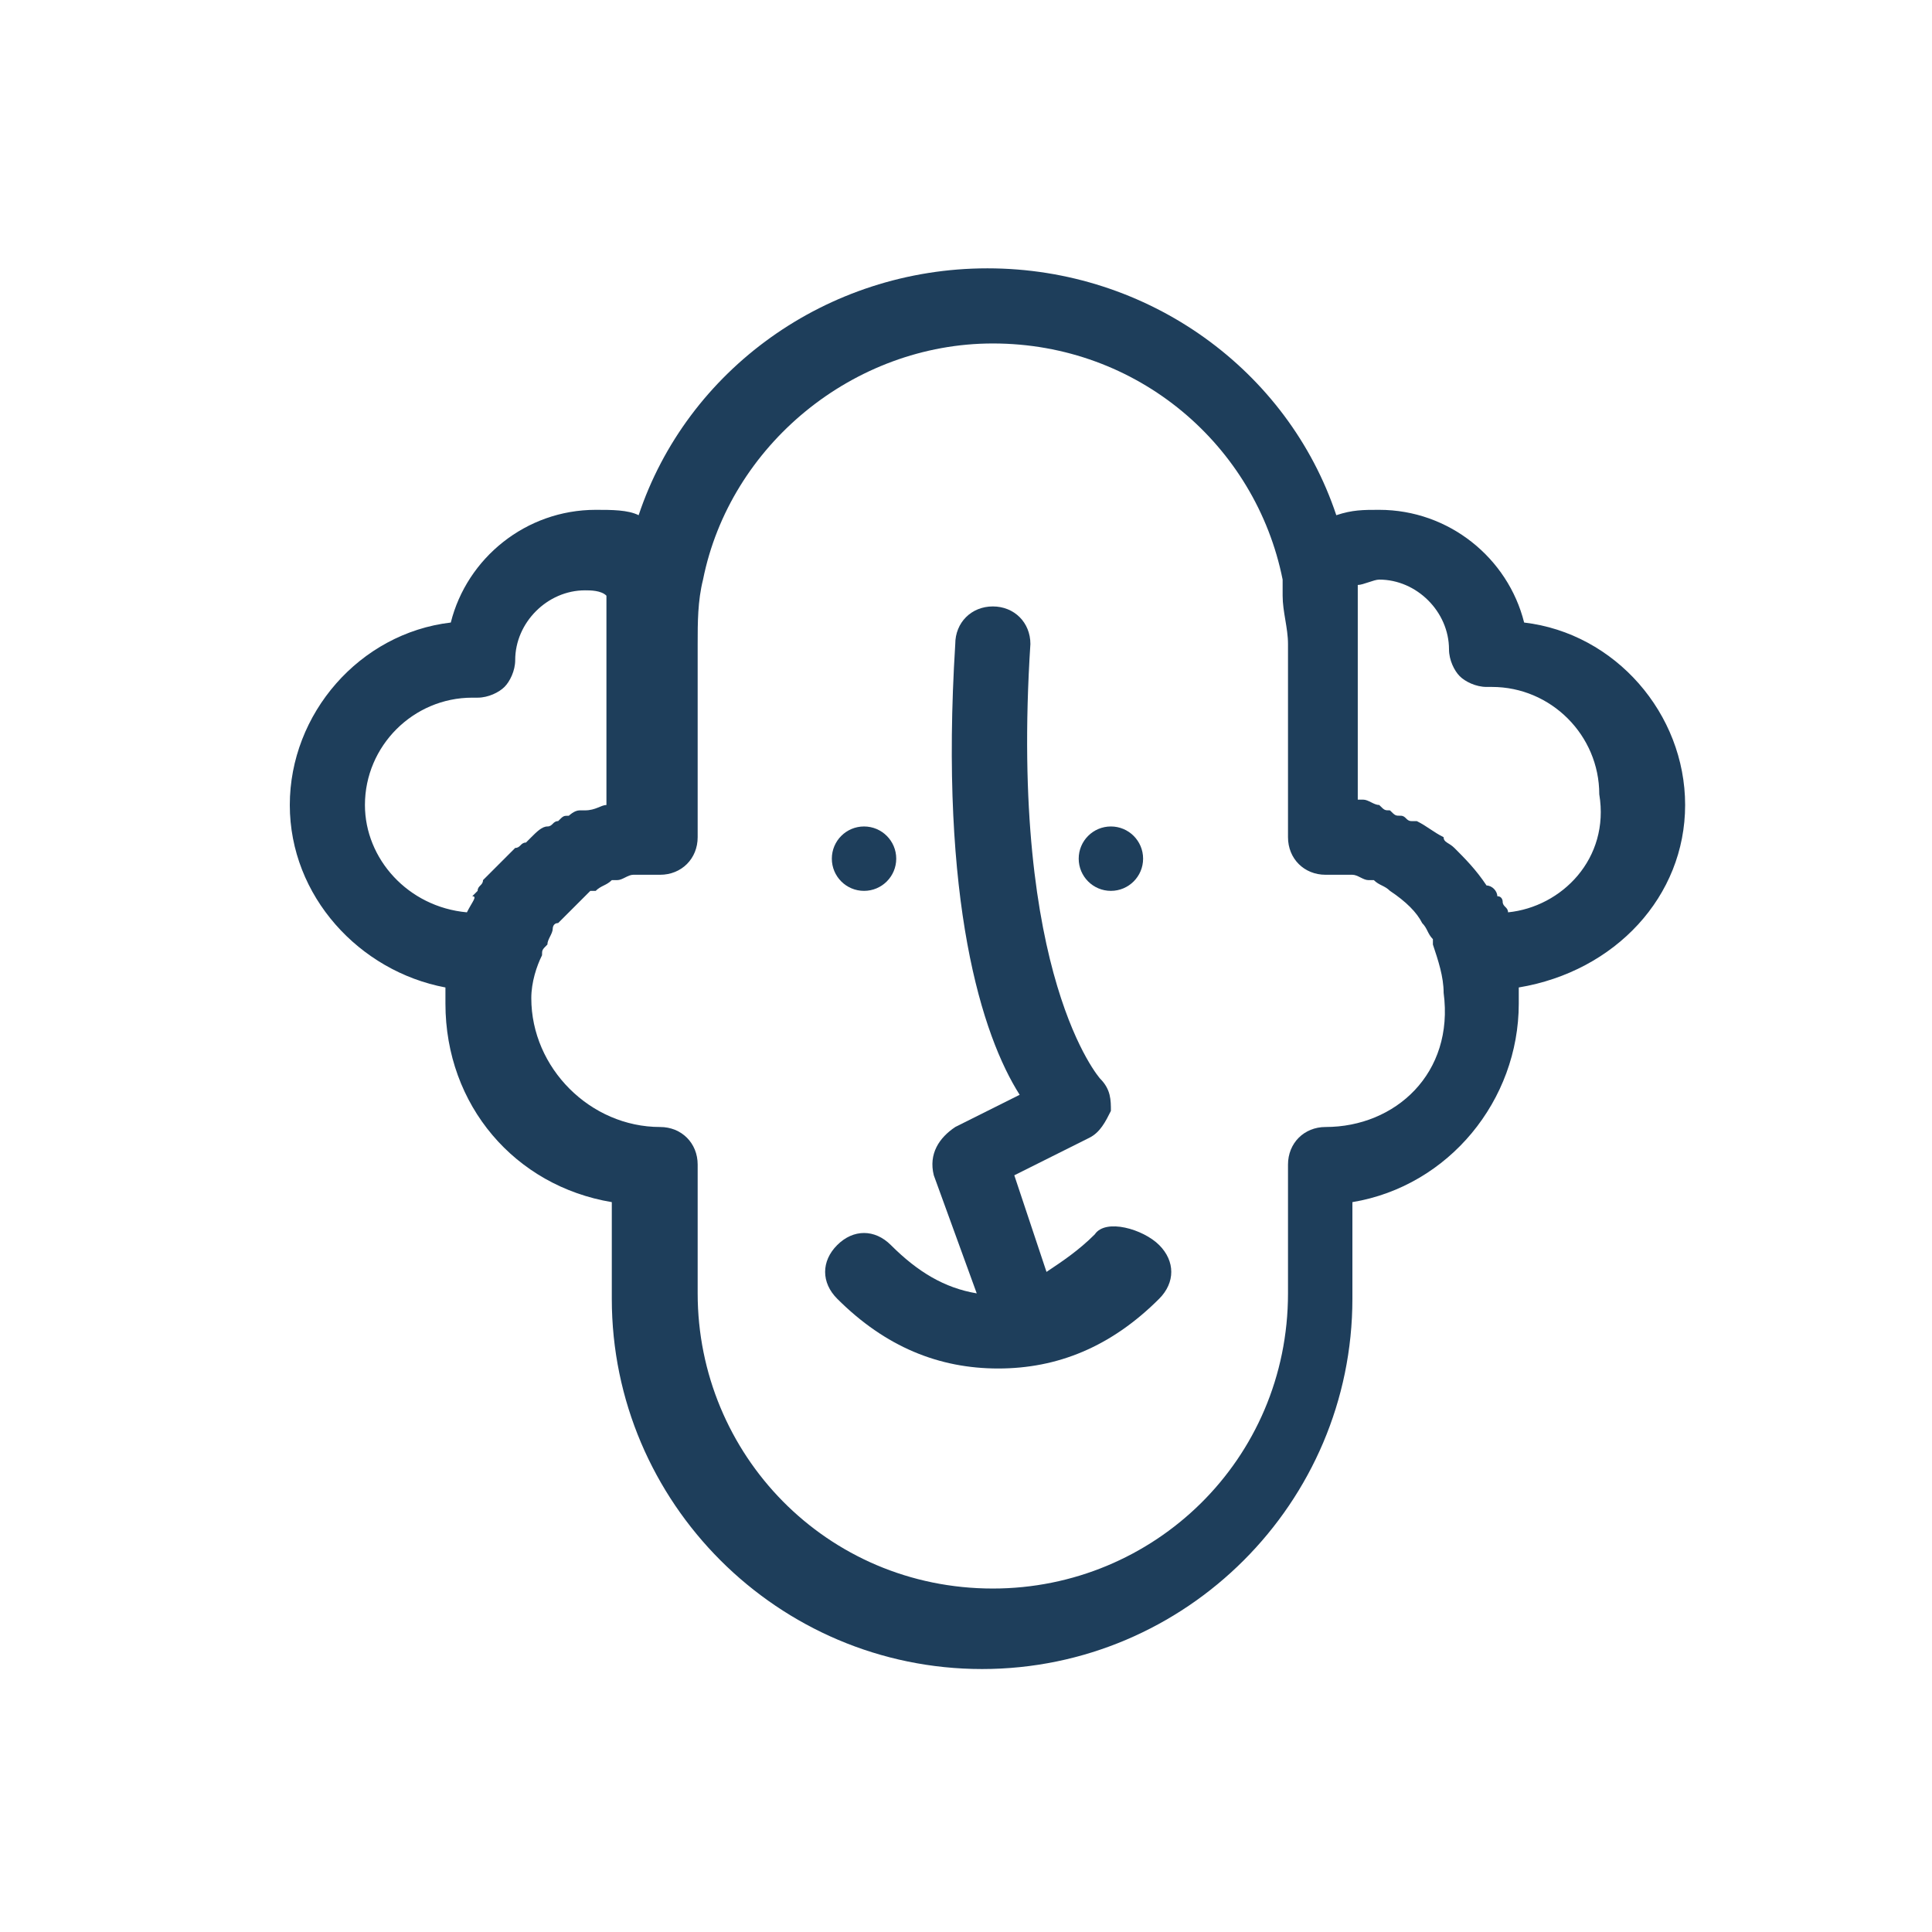
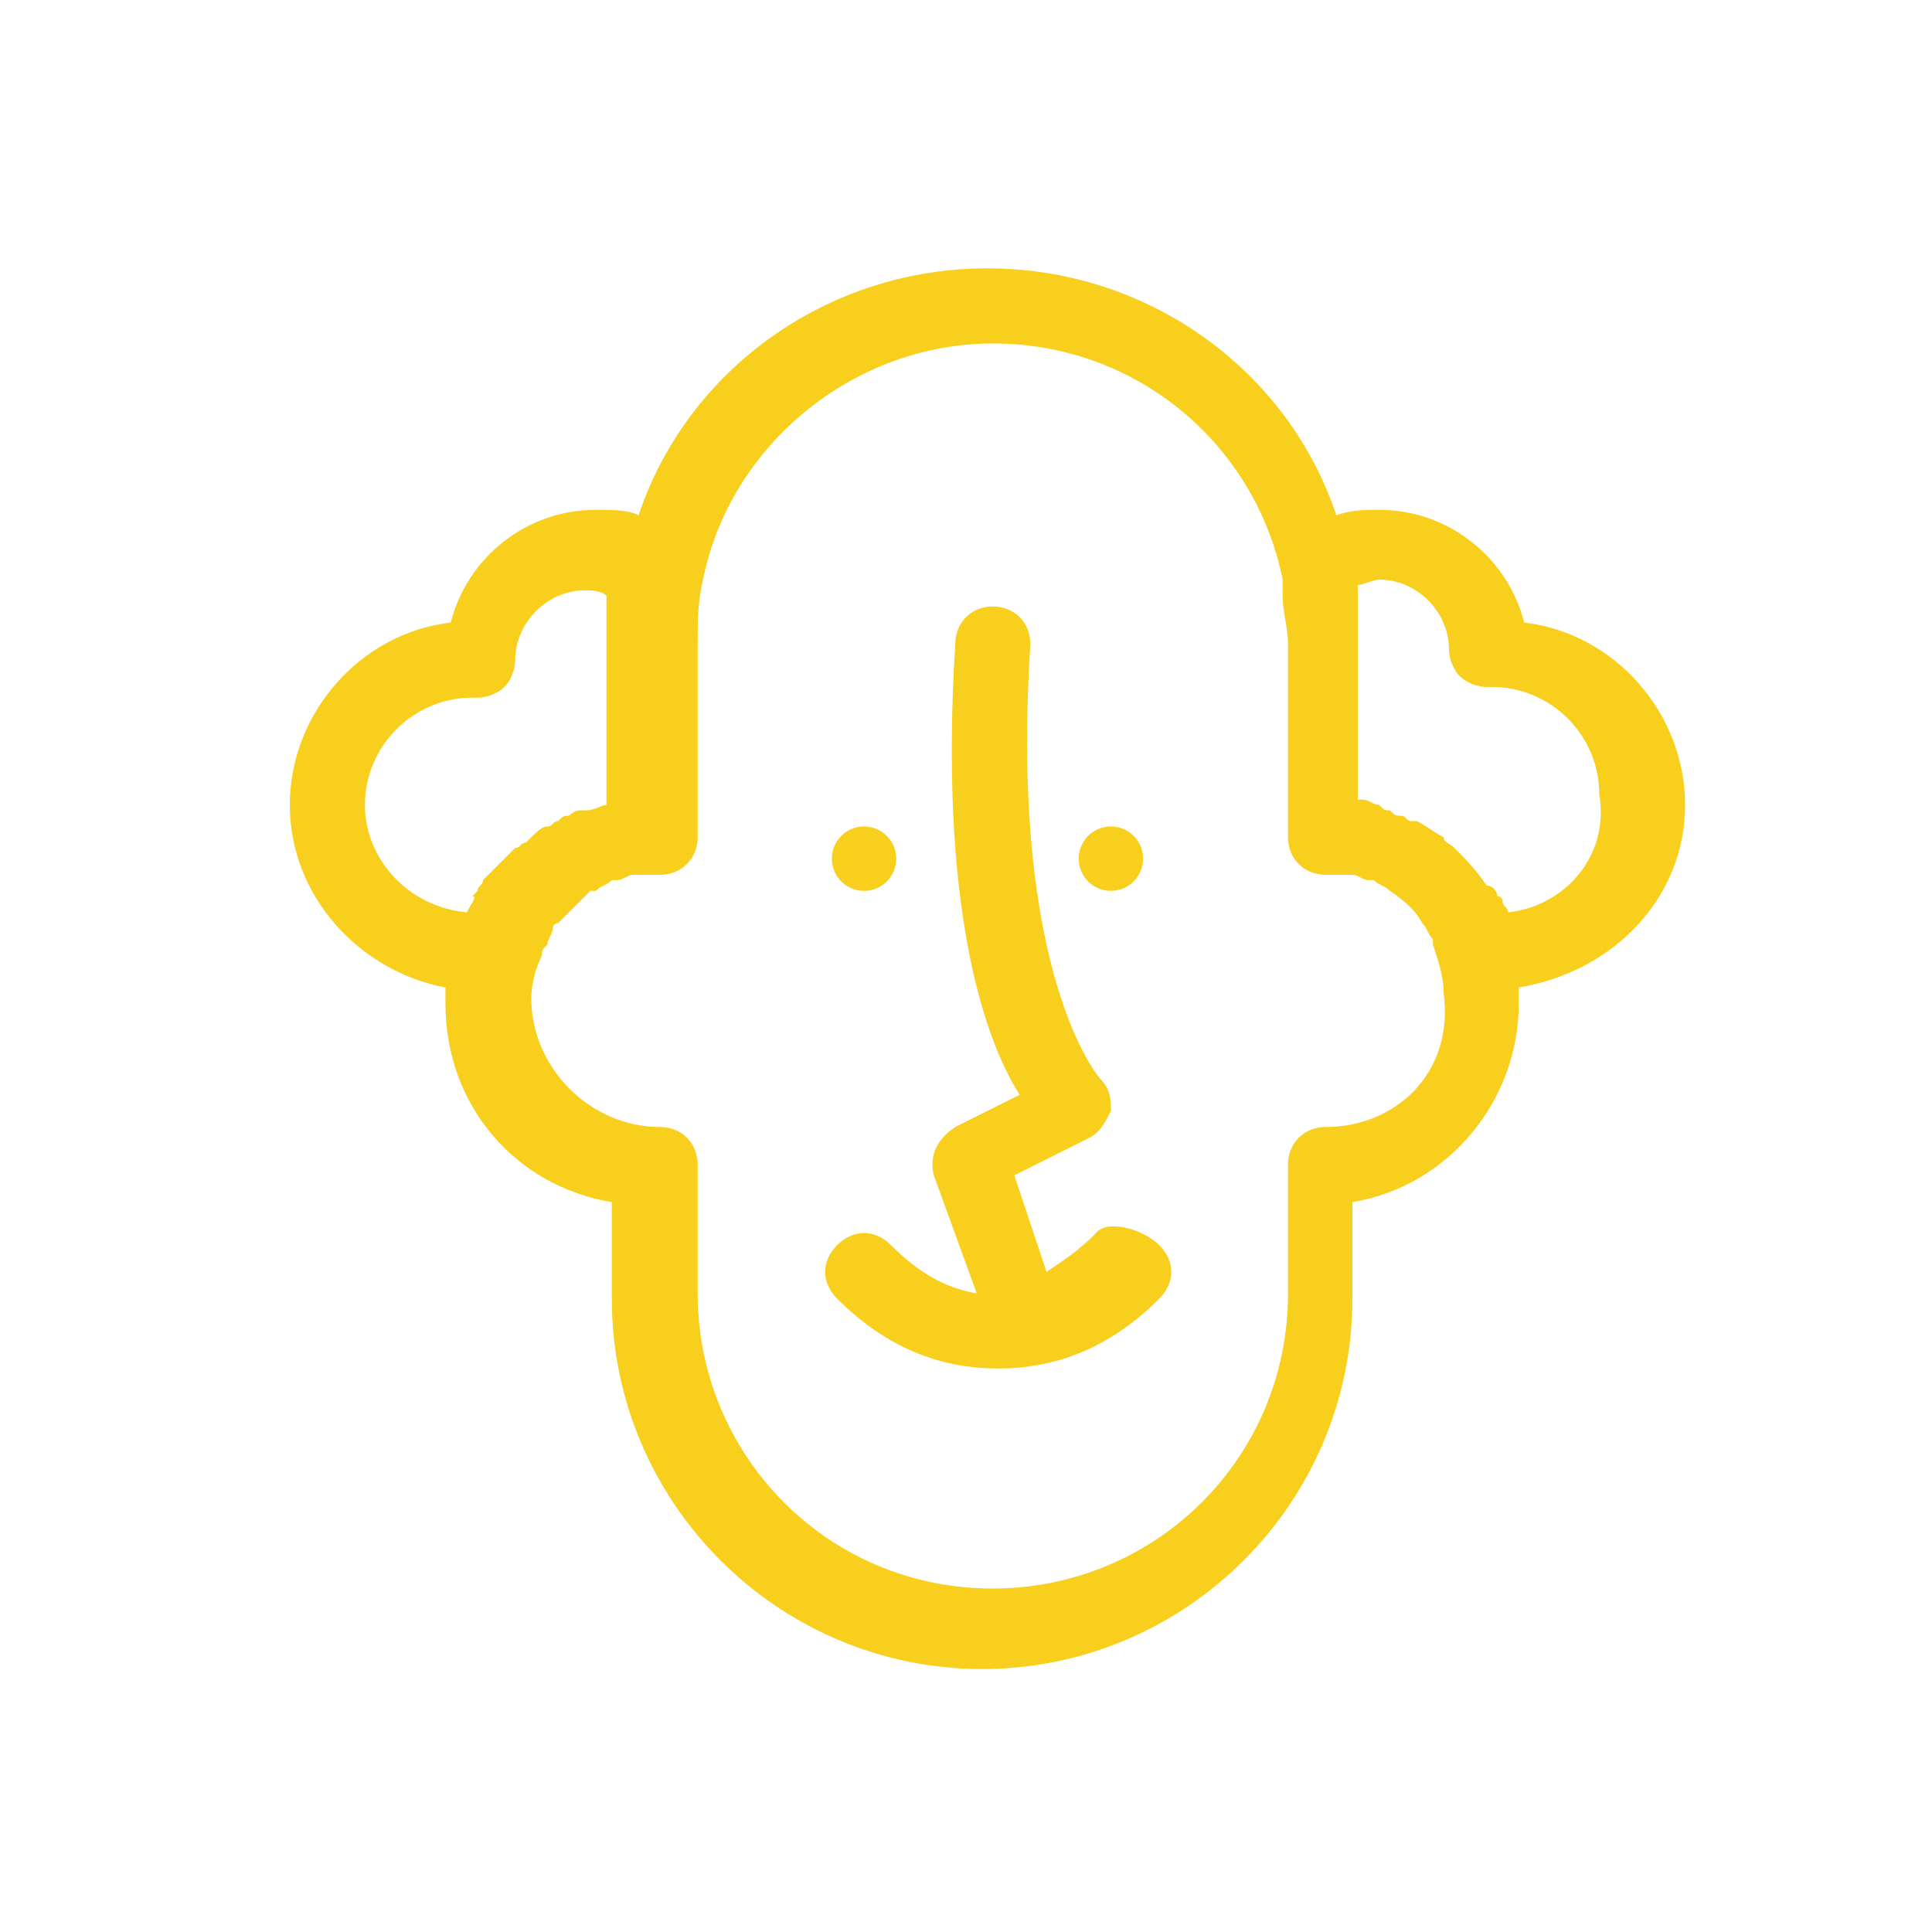
<svg xmlns="http://www.w3.org/2000/svg" version="1.1" id="Layer_1" x="0px" y="0px" viewBox="0 0 36 36" style="enable-background:new 0 0 36 36;" xml:space="preserve">
  <style type="text/css">
- 	.st0{fill:#1E3E5B;}
+ 	.st0{fill:#f8cf1c;}
</style>
  <g>
    <g>
      <path class="st0" d="M20.4,23c-0.3,0.3-0.6,0.5-0.9,0.7l-0.6-1.8l1.4-0.7c0.2-0.1,0.3-0.3,0.4-0.5c0-0.2,0-0.4-0.2-0.6    c0,0-1.7-1.9-1.3-8.1c0-0.4-0.3-0.7-0.7-0.7c-0.4,0-0.7,0.3-0.7,0.7c-0.3,4.8,0.5,7.3,1.2,8.4l-1.2,0.6c-0.3,0.2-0.5,0.5-0.4,0.9    l0.8,2.2c-0.6-0.1-1.1-0.4-1.6-0.9c-0.3-0.3-0.7-0.3-1,0c-0.3,0.3-0.3,0.7,0,1c0.9,0.9,1.9,1.3,3,1.3s2.1-0.4,3-1.3    c0.3-0.3,0.3-0.7,0-1S20.6,22.7,20.4,23z" />
      <circle class="st0" cx="16.1" cy="16" r="0.6" />
      <circle class="st0" cx="20.7" cy="16" r="0.6" />
      <path class="st0" d="M31.4,15c0-1.7-1.3-3.2-3-3.4c-0.3-1.2-1.4-2.1-2.7-2.1c-0.3,0-0.5,0-0.8,0.1C24,6.9,21.4,5,18.4,5    c-3,0-5.6,1.9-6.5,4.6c-0.2-0.1-0.5-0.1-0.8-0.1c-1.3,0-2.4,0.9-2.7,2.1c-1.7,0.2-3,1.7-3,3.4c0,1.7,1.3,3.1,2.9,3.4    c0,0.1,0,0.2,0,0.3c0,1.9,1.3,3.4,3.1,3.7v1.8c0,3.8,3.1,6.9,6.9,6.9c3.8,0,6.9-3.1,6.9-6.9v-1.8c1.8-0.3,3.1-1.9,3.1-3.7    c0-0.1,0-0.2,0-0.3C30.1,18.1,31.4,16.7,31.4,15z M8.7,17c-1.1-0.1-1.9-1-1.9-2c0-1.1,0.9-2,2-2c0,0,0.1,0,0.1,0    c0.2,0,0.4-0.1,0.5-0.2c0.1-0.1,0.2-0.3,0.2-0.5c0,0,0,0,0,0c0-0.7,0.6-1.3,1.3-1.3c0.1,0,0.3,0,0.4,0.1c0,0,0,0.1,0,0.1    c0,0.1,0,0.2,0,0.2c0,0.2,0,0.4,0,0.6v3c0,0,0,0,0,0c-0.1,0-0.2,0.1-0.4,0.1c0,0-0.1,0-0.1,0c-0.1,0-0.2,0.1-0.2,0.1    c-0.1,0-0.1,0-0.2,0.1c-0.1,0-0.1,0.1-0.2,0.1c-0.1,0-0.2,0.1-0.3,0.2c0,0-0.1,0.1-0.1,0.1c-0.1,0-0.1,0.1-0.2,0.1    c0,0-0.1,0.1-0.1,0.1c-0.1,0.1-0.1,0.1-0.2,0.2c-0.1,0.1-0.2,0.2-0.2,0.2c0,0-0.1,0.1-0.1,0.1c0,0.1-0.1,0.1-0.1,0.2    c0,0-0.1,0.1-0.1,0.1C8.9,16.7,8.8,16.8,8.7,17C8.7,17,8.7,17,8.7,17z M24.7,21c-0.4,0-0.7,0.3-0.7,0.7v2.4c0,3.1-2.5,5.5-5.5,5.5    c-3.1,0-5.5-2.5-5.5-5.5v-2.4c0-0.4-0.3-0.7-0.7-0.7c-1.3,0-2.4-1.1-2.4-2.4c0-0.3,0.1-0.6,0.2-0.8c0-0.1,0-0.1,0.1-0.2    c0-0.1,0.1-0.2,0.1-0.3c0,0,0-0.1,0.1-0.1c0.2-0.2,0.4-0.4,0.6-0.6c0,0,0,0,0.1,0c0.1-0.1,0.2-0.1,0.3-0.2c0,0,0.1,0,0.1,0    c0.1,0,0.2-0.1,0.3-0.1c0,0,0.1,0,0.1,0c0.1,0,0.3,0,0.4,0c0.4,0,0.7-0.3,0.7-0.7v-3.6c0-0.4,0-0.8,0.1-1.2    c0.5-2.5,2.8-4.4,5.4-4.4c2.7,0,4.9,1.9,5.4,4.4c0,0.1,0,0.2,0,0.3c0,0.3,0.1,0.6,0.1,0.9v3.6c0,0.4,0.3,0.7,0.7,0.7    c0.2,0,0.3,0,0.4,0c0,0,0.1,0,0.1,0c0.1,0,0.2,0.1,0.3,0.1c0,0,0.1,0,0.1,0c0.1,0.1,0.2,0.1,0.3,0.2c0,0,0,0,0,0    c0.3,0.2,0.5,0.4,0.6,0.6c0,0,0,0,0,0c0.1,0.1,0.1,0.2,0.2,0.3c0,0,0,0.1,0,0.1c0.1,0.3,0.2,0.6,0.2,0.9C27.1,20,26,21,24.7,21z     M28.1,17c0-0.1-0.1-0.1-0.1-0.2c0,0,0-0.1-0.1-0.1c0-0.1-0.1-0.2-0.2-0.2c0,0,0,0,0,0c-0.2-0.3-0.4-0.5-0.6-0.7c0,0,0,0,0,0    c-0.1-0.1-0.2-0.1-0.2-0.2c0,0,0,0,0,0c-0.2-0.1-0.3-0.2-0.5-0.3c0,0,0,0-0.1,0c-0.1,0-0.1-0.1-0.2-0.1c-0.1,0-0.1,0-0.2-0.1    c-0.1,0-0.1,0-0.2-0.1c-0.1,0-0.2-0.1-0.3-0.1c0,0-0.1,0-0.1,0v-3c0-0.2,0-0.4,0-0.7c0,0,0-0.1,0-0.1c0-0.1,0-0.1,0-0.2    c0.1,0,0.3-0.1,0.4-0.1c0.7,0,1.3,0.6,1.3,1.3c0,0,0,0,0,0c0,0.2,0.1,0.4,0.2,0.5c0.1,0.1,0.3,0.2,0.5,0.2c0,0,0.1,0,0.1,0    c1.1,0,2,0.9,2,2C30,16,29.1,16.9,28.1,17z" />
    </g>
  </g>
</svg>
